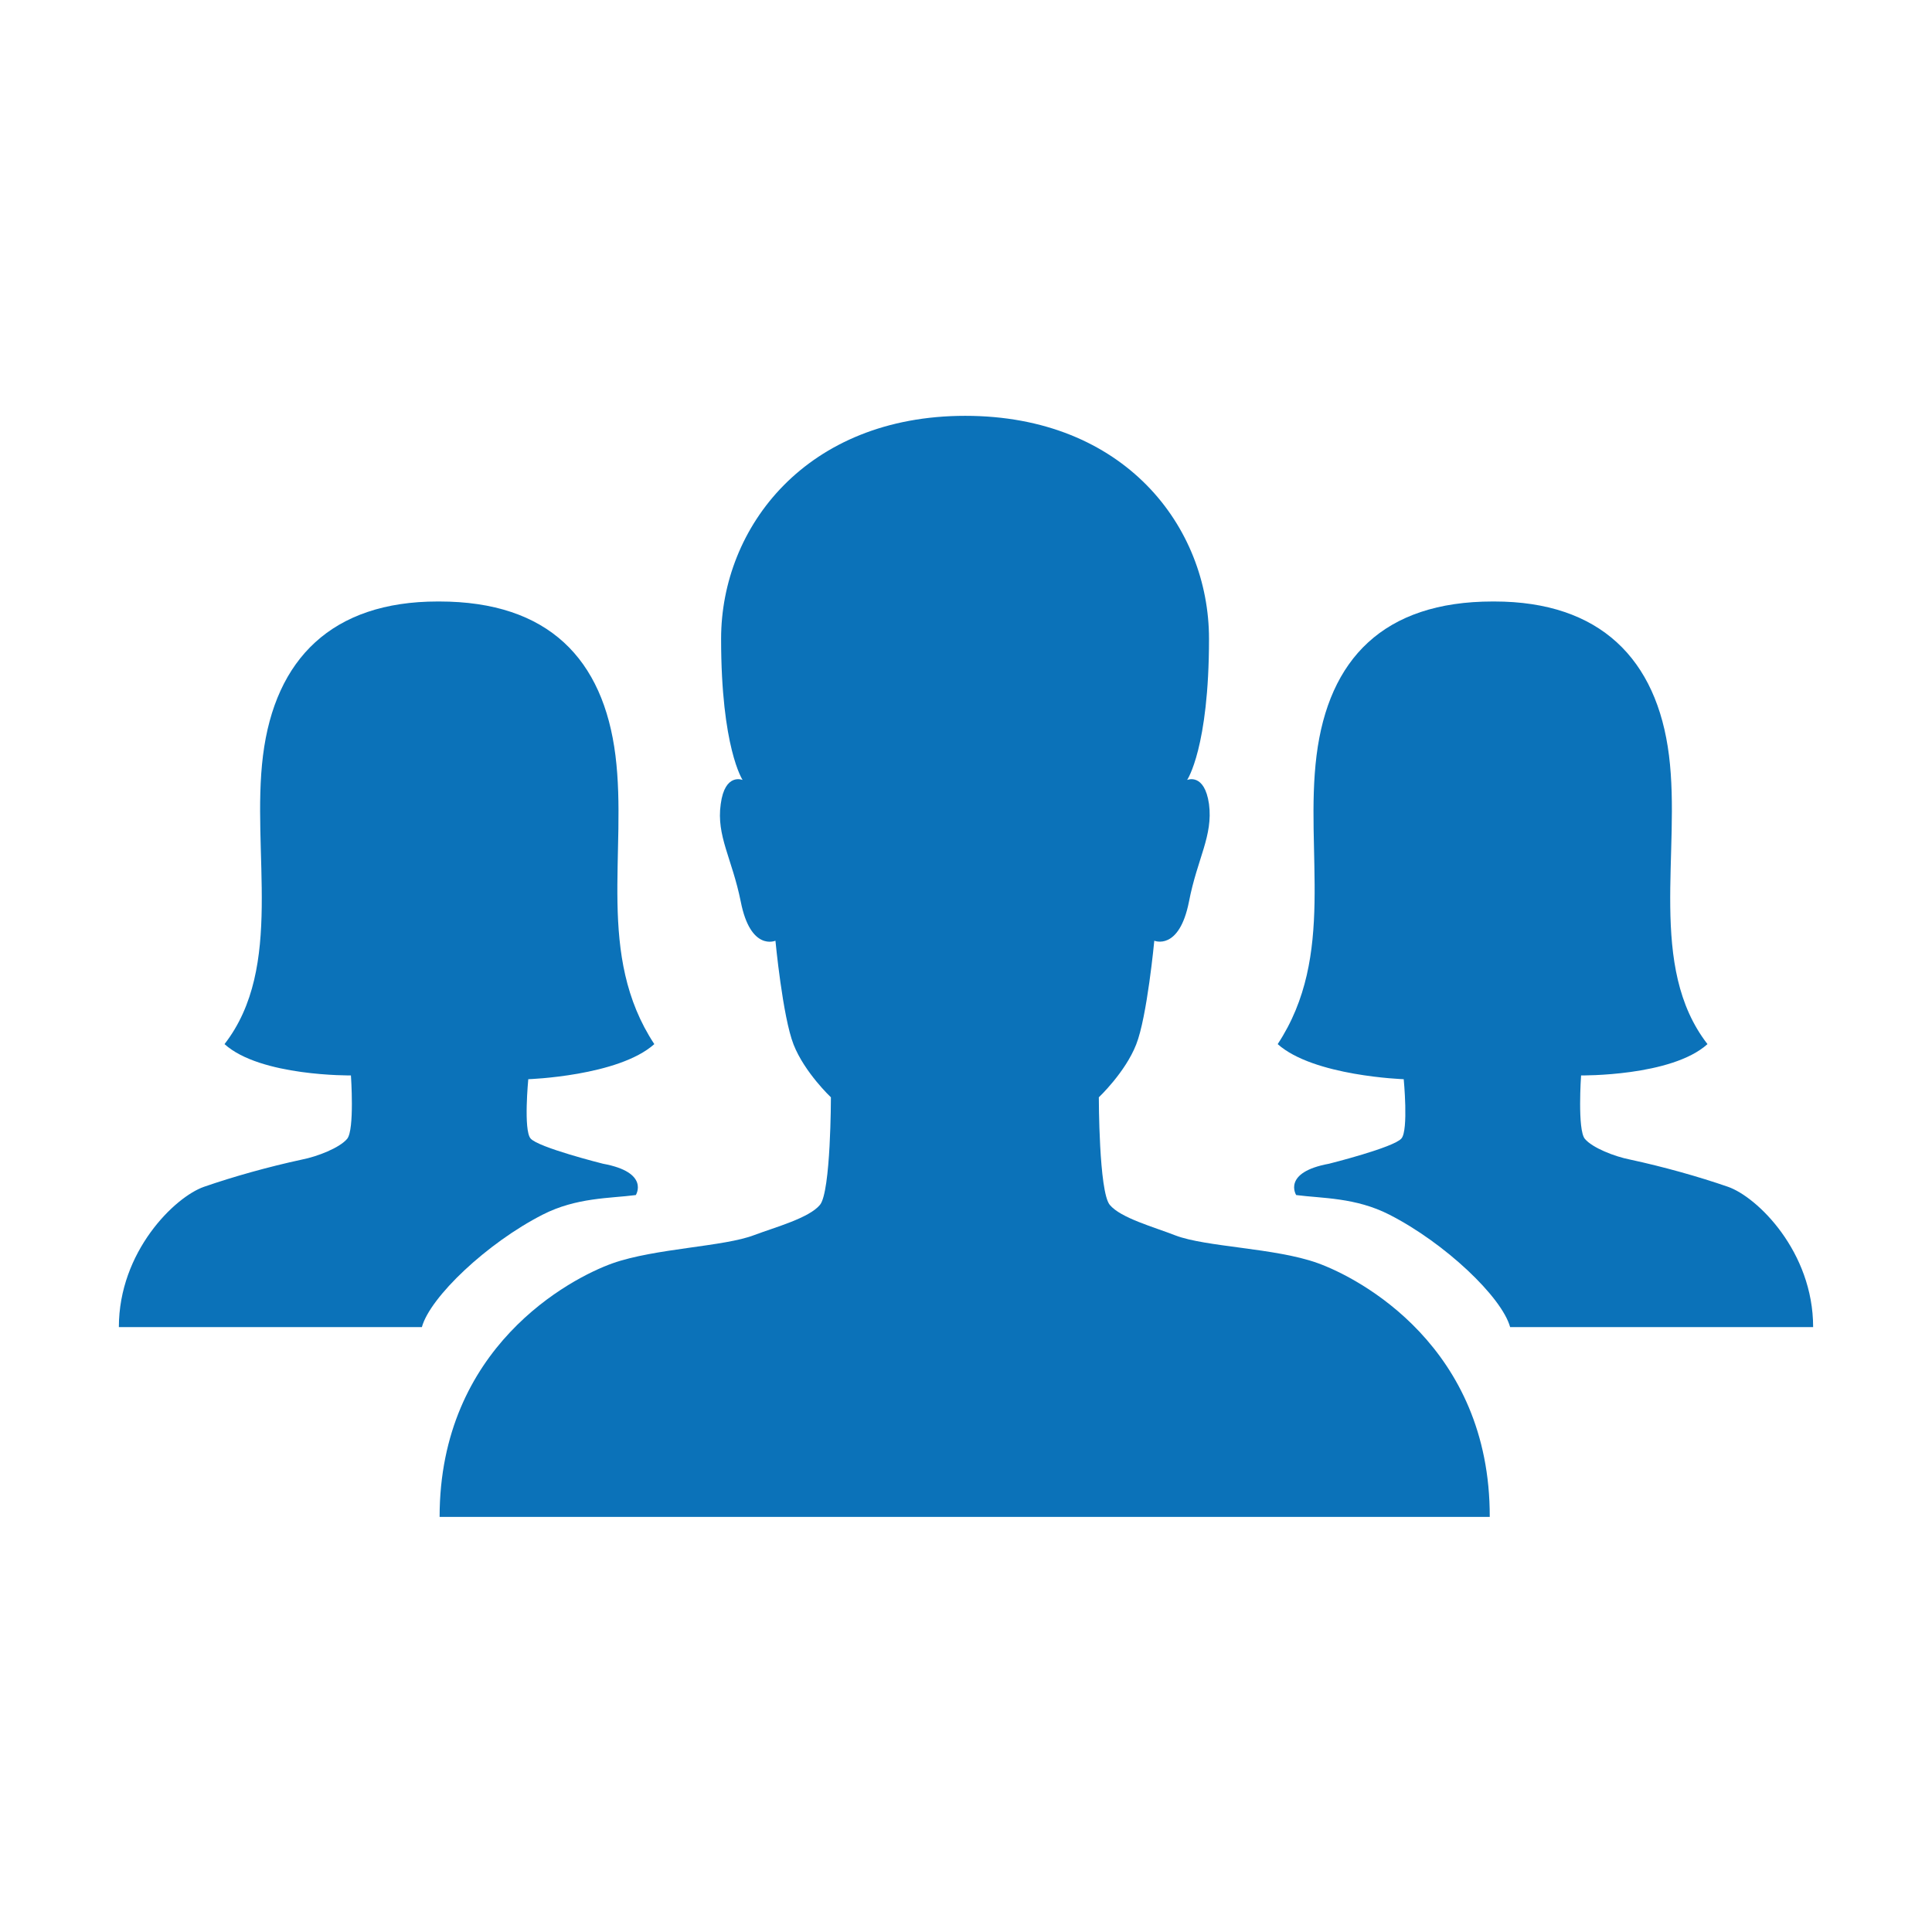
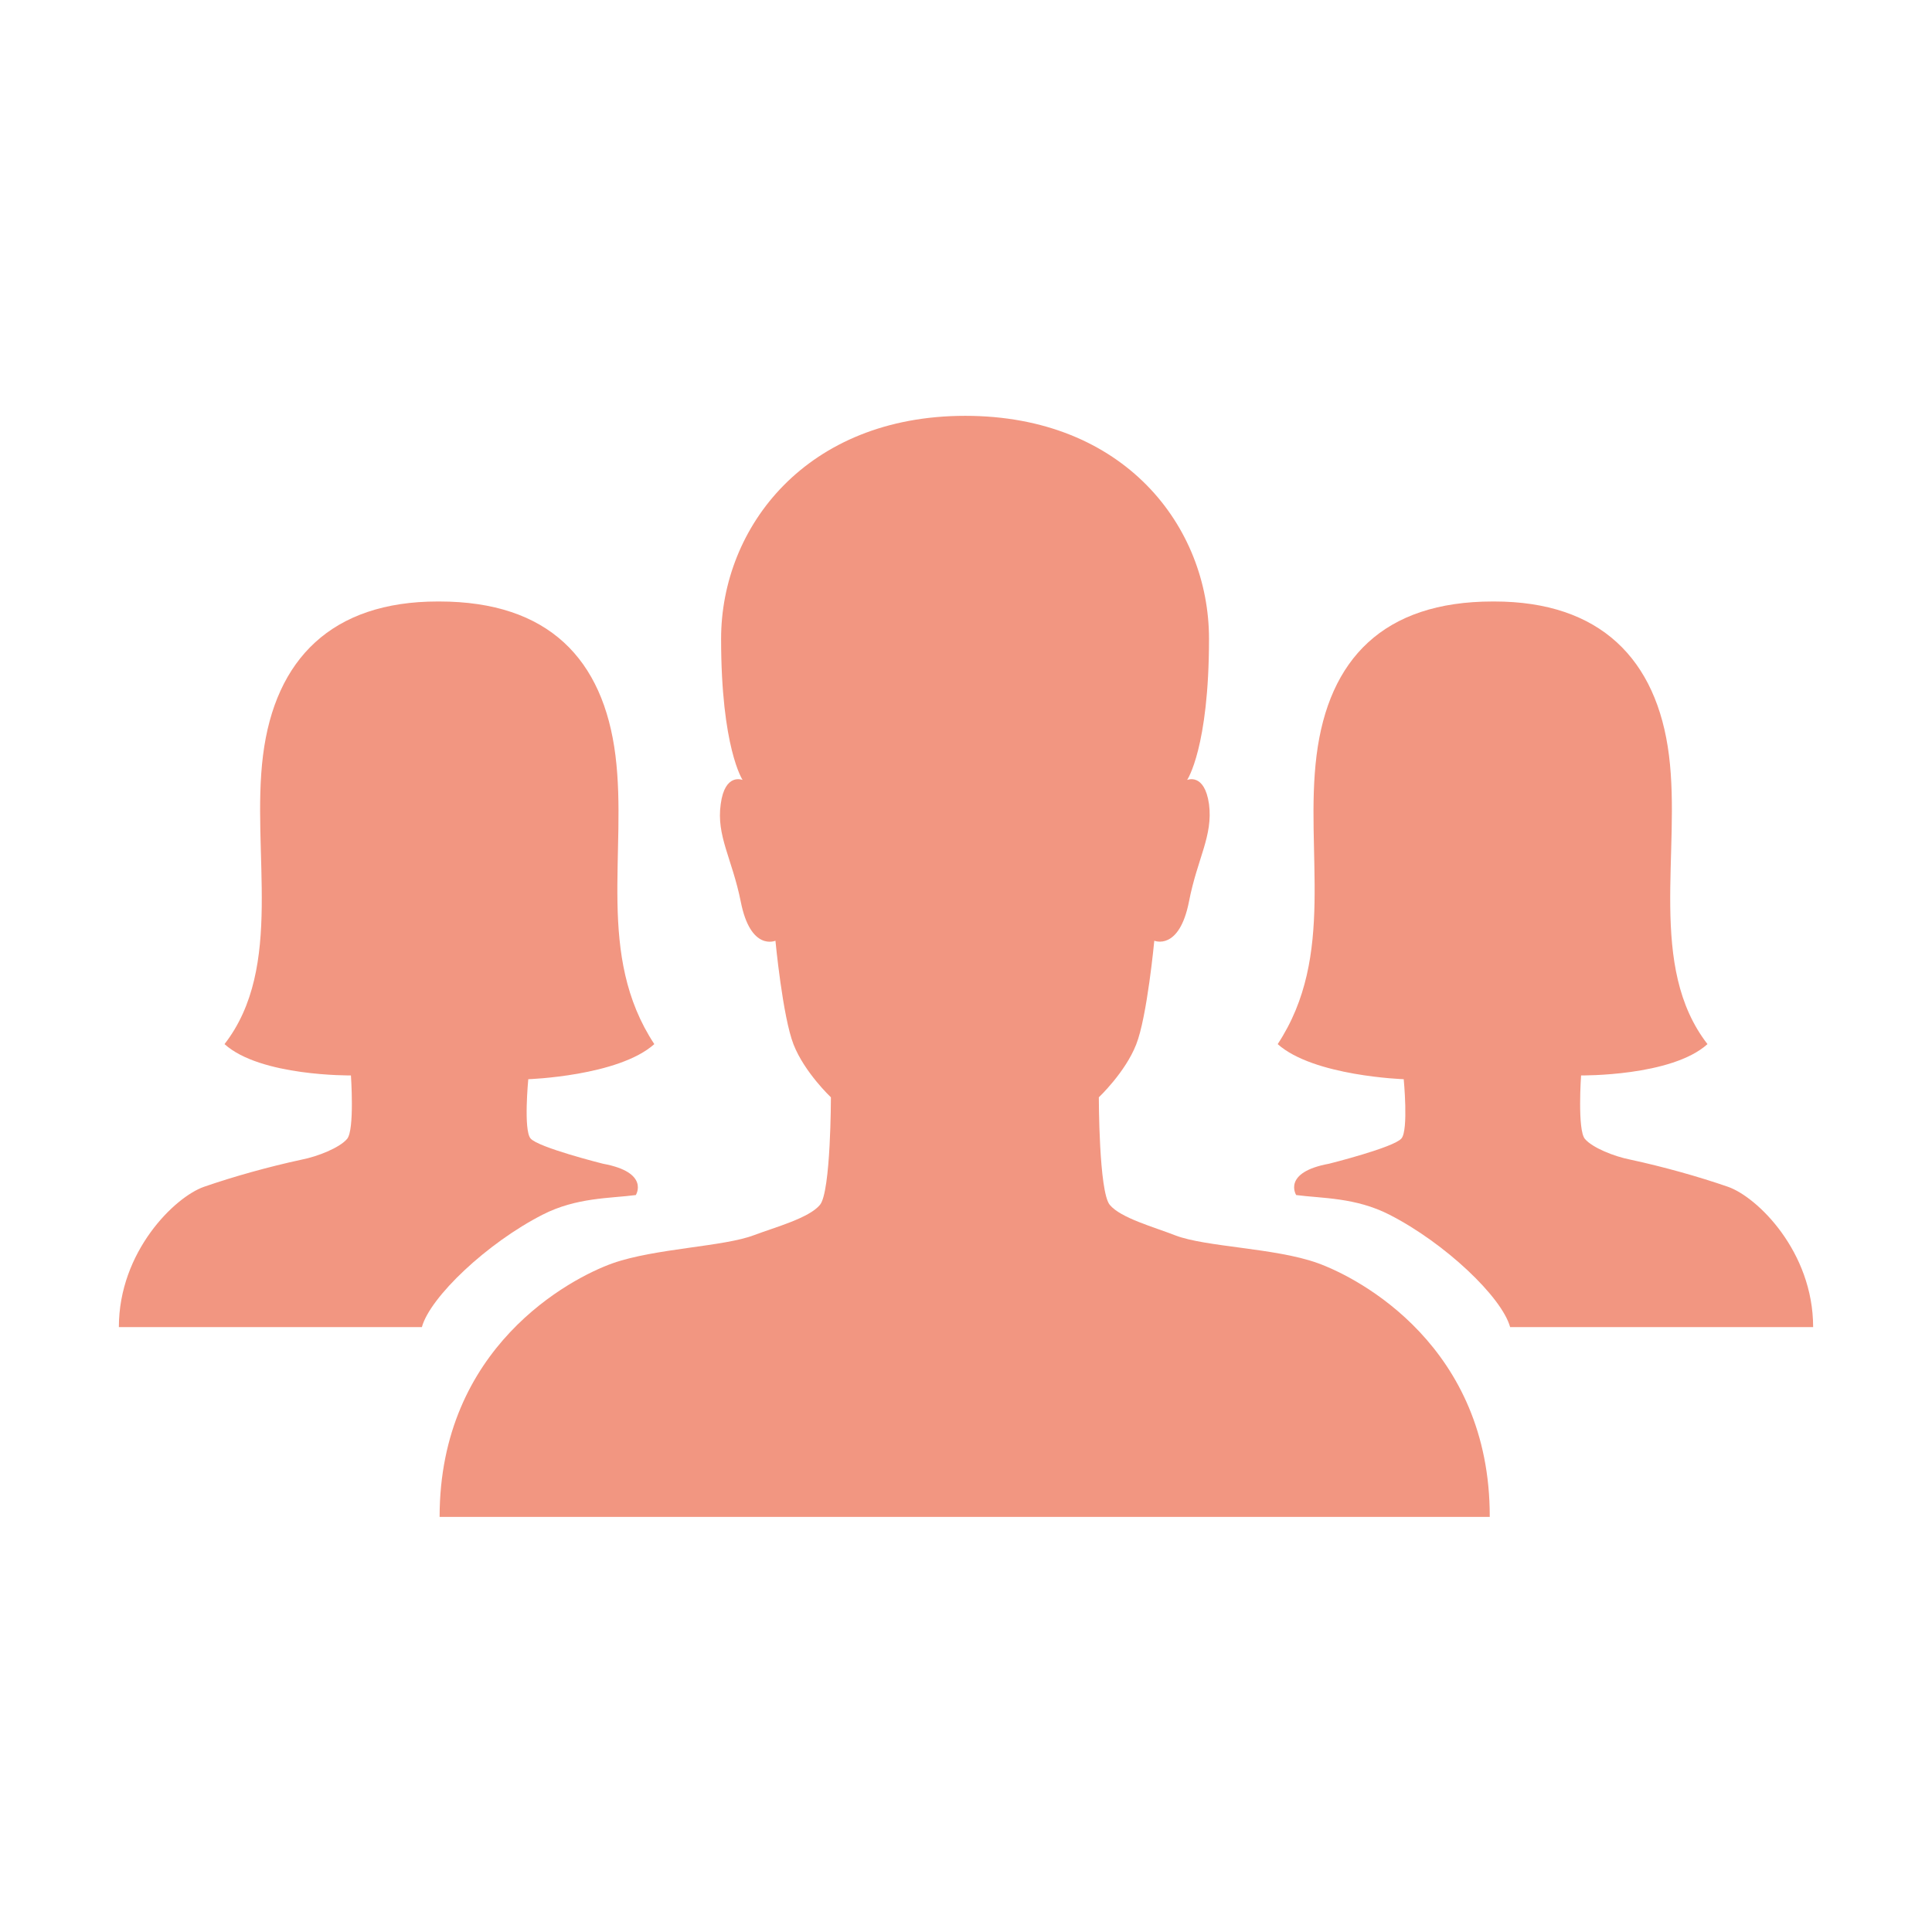
<svg xmlns="http://www.w3.org/2000/svg" id="Layer_1" viewBox="0 0 512 512">
-   <style>.st0{fill:#0b72b9}</style>
+   <style>.st0{fill:#F29681}</style>
  <path class="st0" d="M349.1 334.7c-11.2-4-29.5-4.2-37.6-7.3-5.6-2.2-14.5-4.6-17.4-8.1s-2.9-28.5-2.9-28.5 7-6.6 9.9-14c2.9-7.3 4.8-27.5 4.8-27.5s6.6 2.8 9.2-10.4c2.2-11.4 6.4-17.4 5.3-25.8-1.2-8.4-5.8-6.4-5.8-6.4s5.8-8.5 5.8-37.4c0-29.8-22.5-59.1-64.6-59.1-42 0-64.7 29.4-64.7 59.1 0 28.9 5.7 37.4 5.7 37.4s-4.7-2-5.8 6.4c-1.2 8.4 3 14.4 5.3 25.8 2.6 13.3 9.2 10.4 9.2 10.4s1.9 20.1 4.8 27.5c2.9 7.4 9.9 14 9.9 14s0 25-2.9 28.5-11.8 5.9-17.4 8c-8 3.1-26.3 3.5-37.6 7.5-11.2 4-45.8 22.2-45.8 67.2h278.3c.1-45.1-34.5-63.3-45.7-67.3z" />
  <path class="st0" d="M140 286s23.9-.8 33.4-9.3c-15.5-23.5-7.1-50.9-10.3-76.5-3.2-25.5-17.7-40.8-46.7-40.8h-.4c-28 0-43.1 15.2-46.3 40.8-3.2 25.5 5.7 56-10.2 76.5C69 285.3 93 285 93 285s1 14.4-1 16.8-7.9 4.7-12 5.5c-8.8 1.9-18.1 4.5-25.9 7.2s-22.6 17.2-22.6 37.2h80.3c2.2-8 17.3-22.3 32-29.8 9-4.6 17.9-4.3 24.7-5.2 0 0 3.8-6-8.7-8.3 0 0-17.2-4.3-19.2-6.7-1.9-2.2-.6-15.7-.6-15.7zm232 0s-23.9-.8-33.4-9.3c15.5-23.5 7.1-50.9 10.3-76.5 3.2-25.5 17.7-40.8 46.7-40.8h.4c28 0 43.1 15.2 46.3 40.8 3.2 25.5-5.7 56 10.2 76.5-9.5 8.6-33.5 8.3-33.5 8.3s-1 14.4 1 16.8 7.9 4.7 12 5.5c8.8 1.9 18.1 4.5 25.9 7.2s22.6 17.2 22.6 37.2h-80.3c-2.2-8-17.3-22.3-32-29.8-9-4.6-17.9-4.3-24.7-5.2 0 0-3.8-6 8.7-8.3 0 0 17.2-4.3 19.2-6.7 1.9-2.2.6-15.7.6-15.7z" />
</svg>
